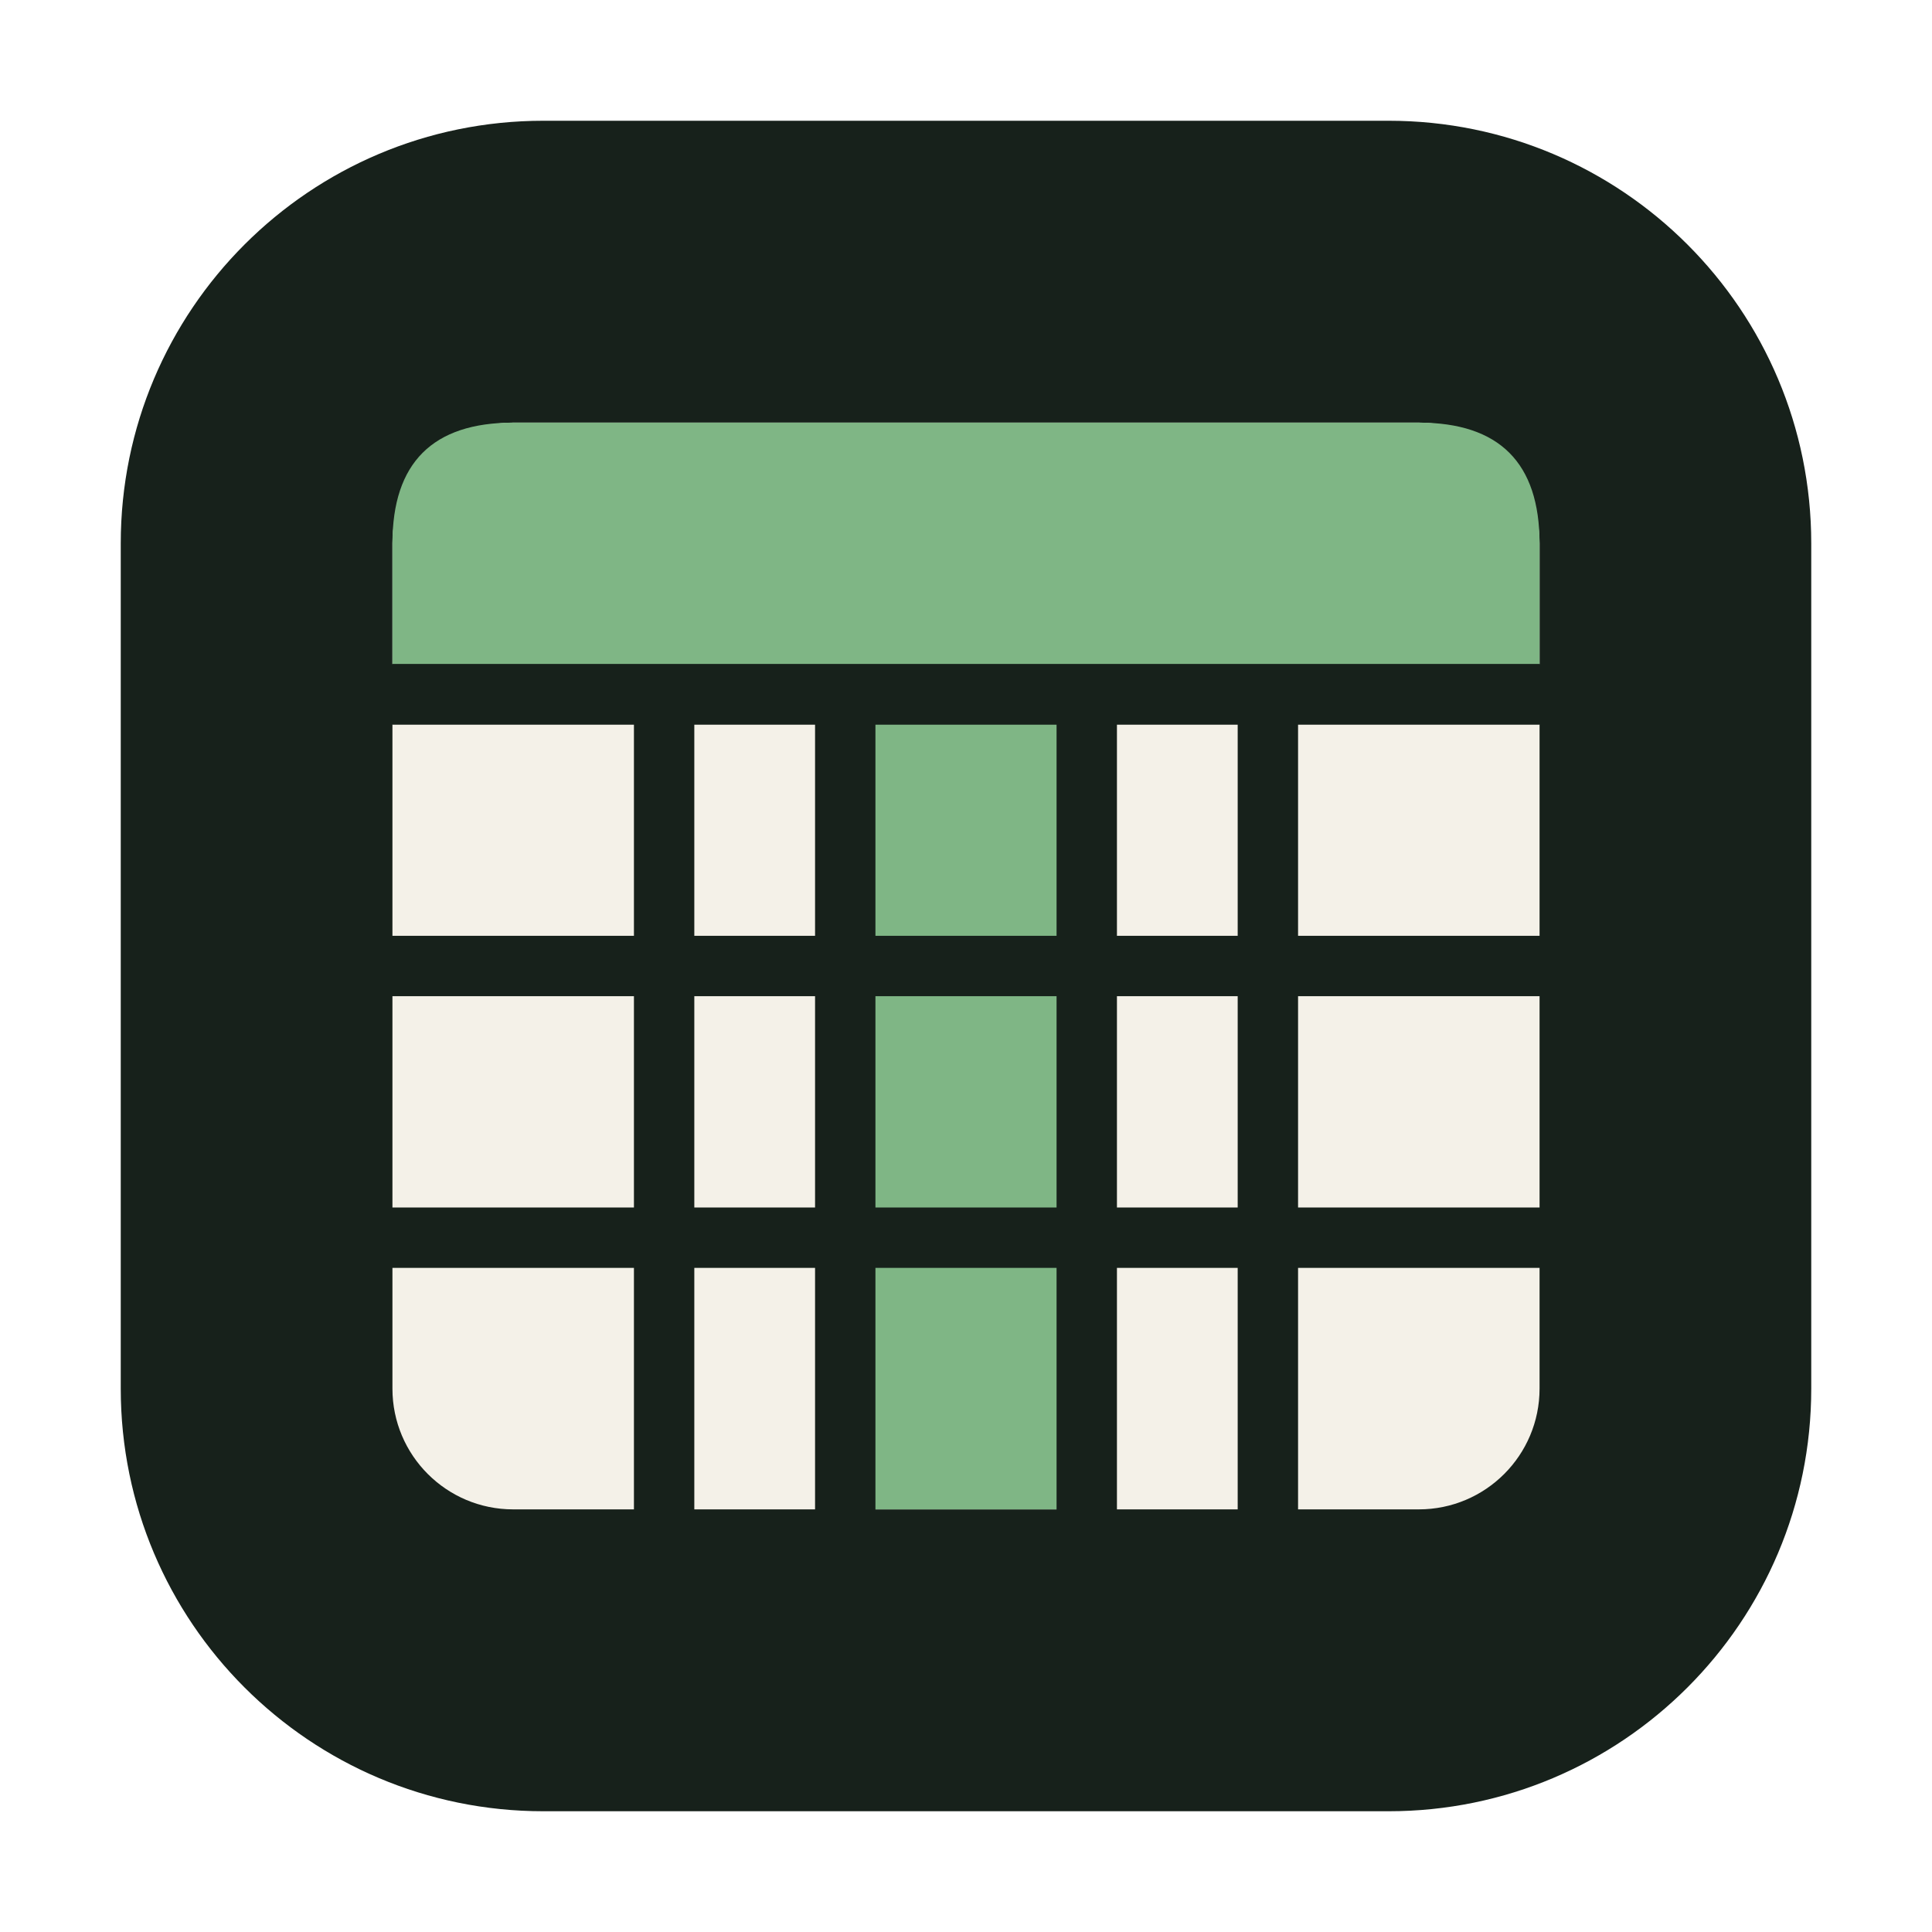
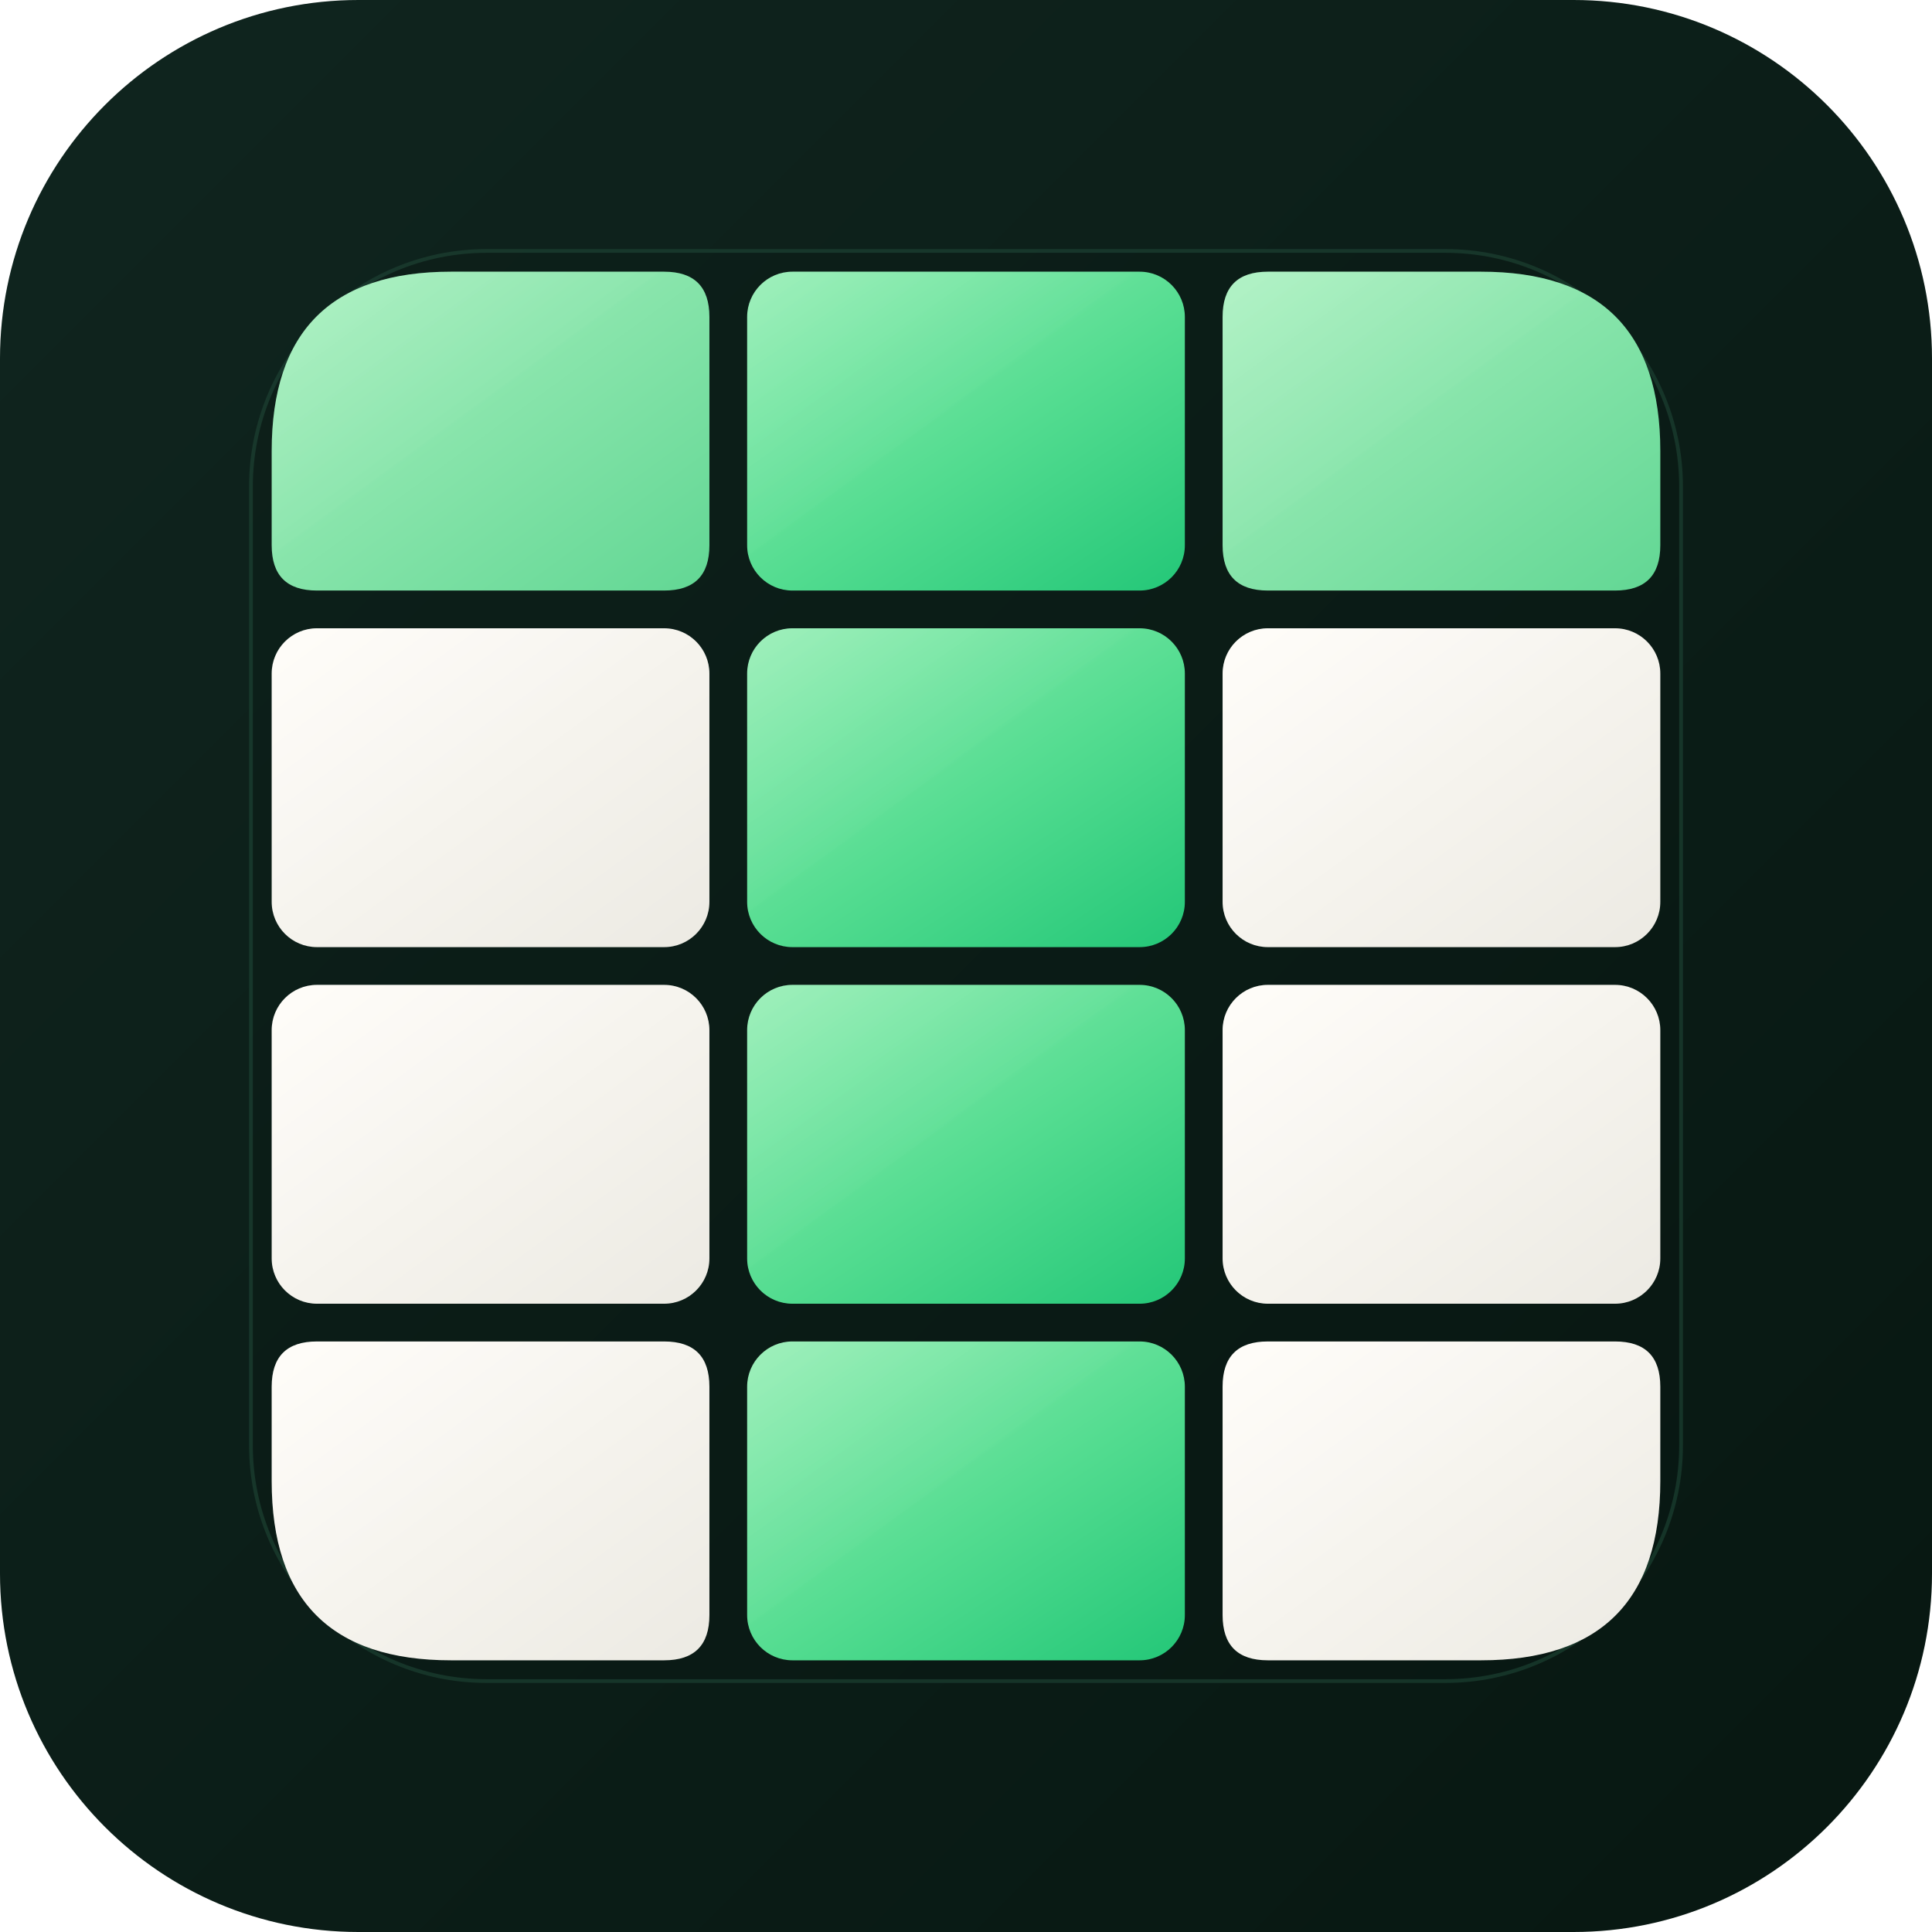
- <svg xmlns="http://www.w3.org/2000/svg" viewBox="0 0 512 512" role="img" aria-labelledby="title desc">
-   <rect x="32" y="32" width="448" height="448" rx="112" fill="#17211B" />
-   <rect x="104" y="112" width="304" height="288" rx="32" fill="#F4F1E8" />
-   <path d="     M104 144     Q104 112 136 112     H376     Q408 112 408 144     V184     H104     Z      M224 184     H288     V400     H224     Z   " fill="#7FB685" />
-   <path d="M104 184H408 M104 256H408 M104 328H408            M176 184V400 M224 184V400 M288 184V400 M336 184V400" fill="none" stroke="#17211B" stroke-width="16" stroke-linecap="square" />
-   <path d="M104 184H408" stroke="#17211B" stroke-width="16" />
+ <svg xmlns="http://www.w3.org/2000/svg" width="1024" height="1024" viewBox="0 0 1024 1024">
+   <defs>
+     <linearGradient id="bg" x1="0%" y1="0%" x2="100%" y2="100%">
+       <stop offset="0%" stop-color="#10251f" />
+       <stop offset="100%" stop-color="#071711" />
+     </linearGradient>
+     <linearGradient id="panel" x1="0%" y1="0%" x2="100%" y2="100%">
+       <stop offset="0%" stop-color="#0d201a" />
+       <stop offset="100%" stop-color="#081712" />
+     </linearGradient>
+     <linearGradient id="green" x1="5%" y1="0%" x2="95%" y2="100%">
+       <stop offset="0%" stop-color="#91edb2" />
+       <stop offset="55%" stop-color="#53dc90" />
+       <stop offset="100%" stop-color="#26c879" />
+     </linearGradient>
+     <linearGradient id="greenSide" x1="0%" y1="0%" x2="100%" y2="100%">
+       <stop offset="0%" stop-color="#a9f0bf" />
+       <stop offset="100%" stop-color="#62d794" />
+     </linearGradient>
+     <linearGradient id="cream" x1="0%" y1="0%" x2="100%" y2="100%">
+       <stop offset="0%" stop-color="#fffdf8" />
+       <stop offset="100%" stop-color="#eceae3" />
+     </linearGradient>
+     <linearGradient id="sheen" x1="0%" y1="0%" x2="100%" y2="100%">
+       <stop offset="0%" stop-color="#ffffff" stop-opacity="0.16" />
+       <stop offset="44%" stop-color="#ffffff" stop-opacity="0.035" />
+       <stop offset="45%" stop-color="#ffffff" stop-opacity="0" />
+       <stop offset="100%" stop-color="#ffffff" stop-opacity="0" />
+     </linearGradient>
+   </defs>
+   <rect width="1024" height="1024" rx="190" fill="url(#bg)" />
+   <rect x="132" y="132" width="760" height="760" rx="126" fill="url(#panel)" />
+   <rect x="133" y="133" width="758" height="758" rx="125" fill="none" stroke="#25513f" stroke-opacity="0.48" stroke-width="2" />
+   <path d="M239 144 H352 Q376 144 376 168 V289 Q376 313 352 313 H168 Q144 313 144 289 V239 Q144 144 239 144 Z" fill="url(#greenSide)" />
+   <rect x="396" y="144" width="232" height="169" rx="24" fill="url(#green)" />
+   <path d="M672 144 H785 Q880 144 880 239 V289 Q880 313 856 313 H672 Q648 313 648 289 V168 Q648 144 672 144 Z" fill="url(#greenSide)" />
+   <rect x="144" y="333" width="232" height="169" rx="24" fill="url(#cream)" />
+   <rect x="396" y="333" width="232" height="169" rx="24" fill="url(#green)" />
+   <rect x="648" y="333" width="232" height="169" rx="24" fill="url(#cream)" />
+   <rect x="144" y="522" width="232" height="169" rx="24" fill="url(#cream)" />
+   <rect x="396" y="522" width="232" height="169" rx="24" fill="url(#green)" />
+   <rect x="648" y="522" width="232" height="169" rx="24" fill="url(#cream)" />
+   <path d="M168 711 H352 Q376 711 376 735 V856 Q376 880 352 880 H239 Q144 880 144 785 V735 Q144 711 168 711 Z" fill="url(#cream)" />
+   <rect x="396" y="711" width="232" height="169" rx="24" fill="url(#green)" />
+   <path d="M672 711 H856 Q880 711 880 735 V785 Q880 880 785 880 H672 Q648 880 648 856 V735 Q648 711 672 711 Z" fill="url(#cream)" />
+   <g fill="url(#sheen)" opacity="0.72">
+     <path d="M239 144 H352 Q376 144 376 168 V289 Q376 313 352 313 H168 Q144 313 144 289 V239 Q144 144 239 144 Z" />
+     <rect x="396" y="144" width="232" height="169" rx="24" />
+     <path d="M672 144 H785 Q880 144 880 239 V289 Q880 313 856 313 H672 Q648 313 648 289 V168 Q648 144 672 144 Z" />
+     <rect x="144" y="333" width="232" height="169" rx="24" />
+     <rect x="396" y="333" width="232" height="169" rx="24" />
+     <rect x="648" y="333" width="232" height="169" rx="24" />
+     <rect x="144" y="522" width="232" height="169" rx="24" />
+     <rect x="396" y="522" width="232" height="169" rx="24" />
+     <rect x="648" y="522" width="232" height="169" rx="24" />
+     <path d="M168 711 H352 Q376 711 376 735 V856 Q376 880 352 880 H239 Q144 880 144 785 V735 Q144 711 168 711 Z" />
+     <rect x="396" y="711" width="232" height="169" rx="24" />
+     <path d="M672 711 H856 Q880 711 880 735 V785 Q880 880 785 880 H672 Q648 880 648 856 V735 Q648 711 672 711 Z" />
+   </g>
</svg>
